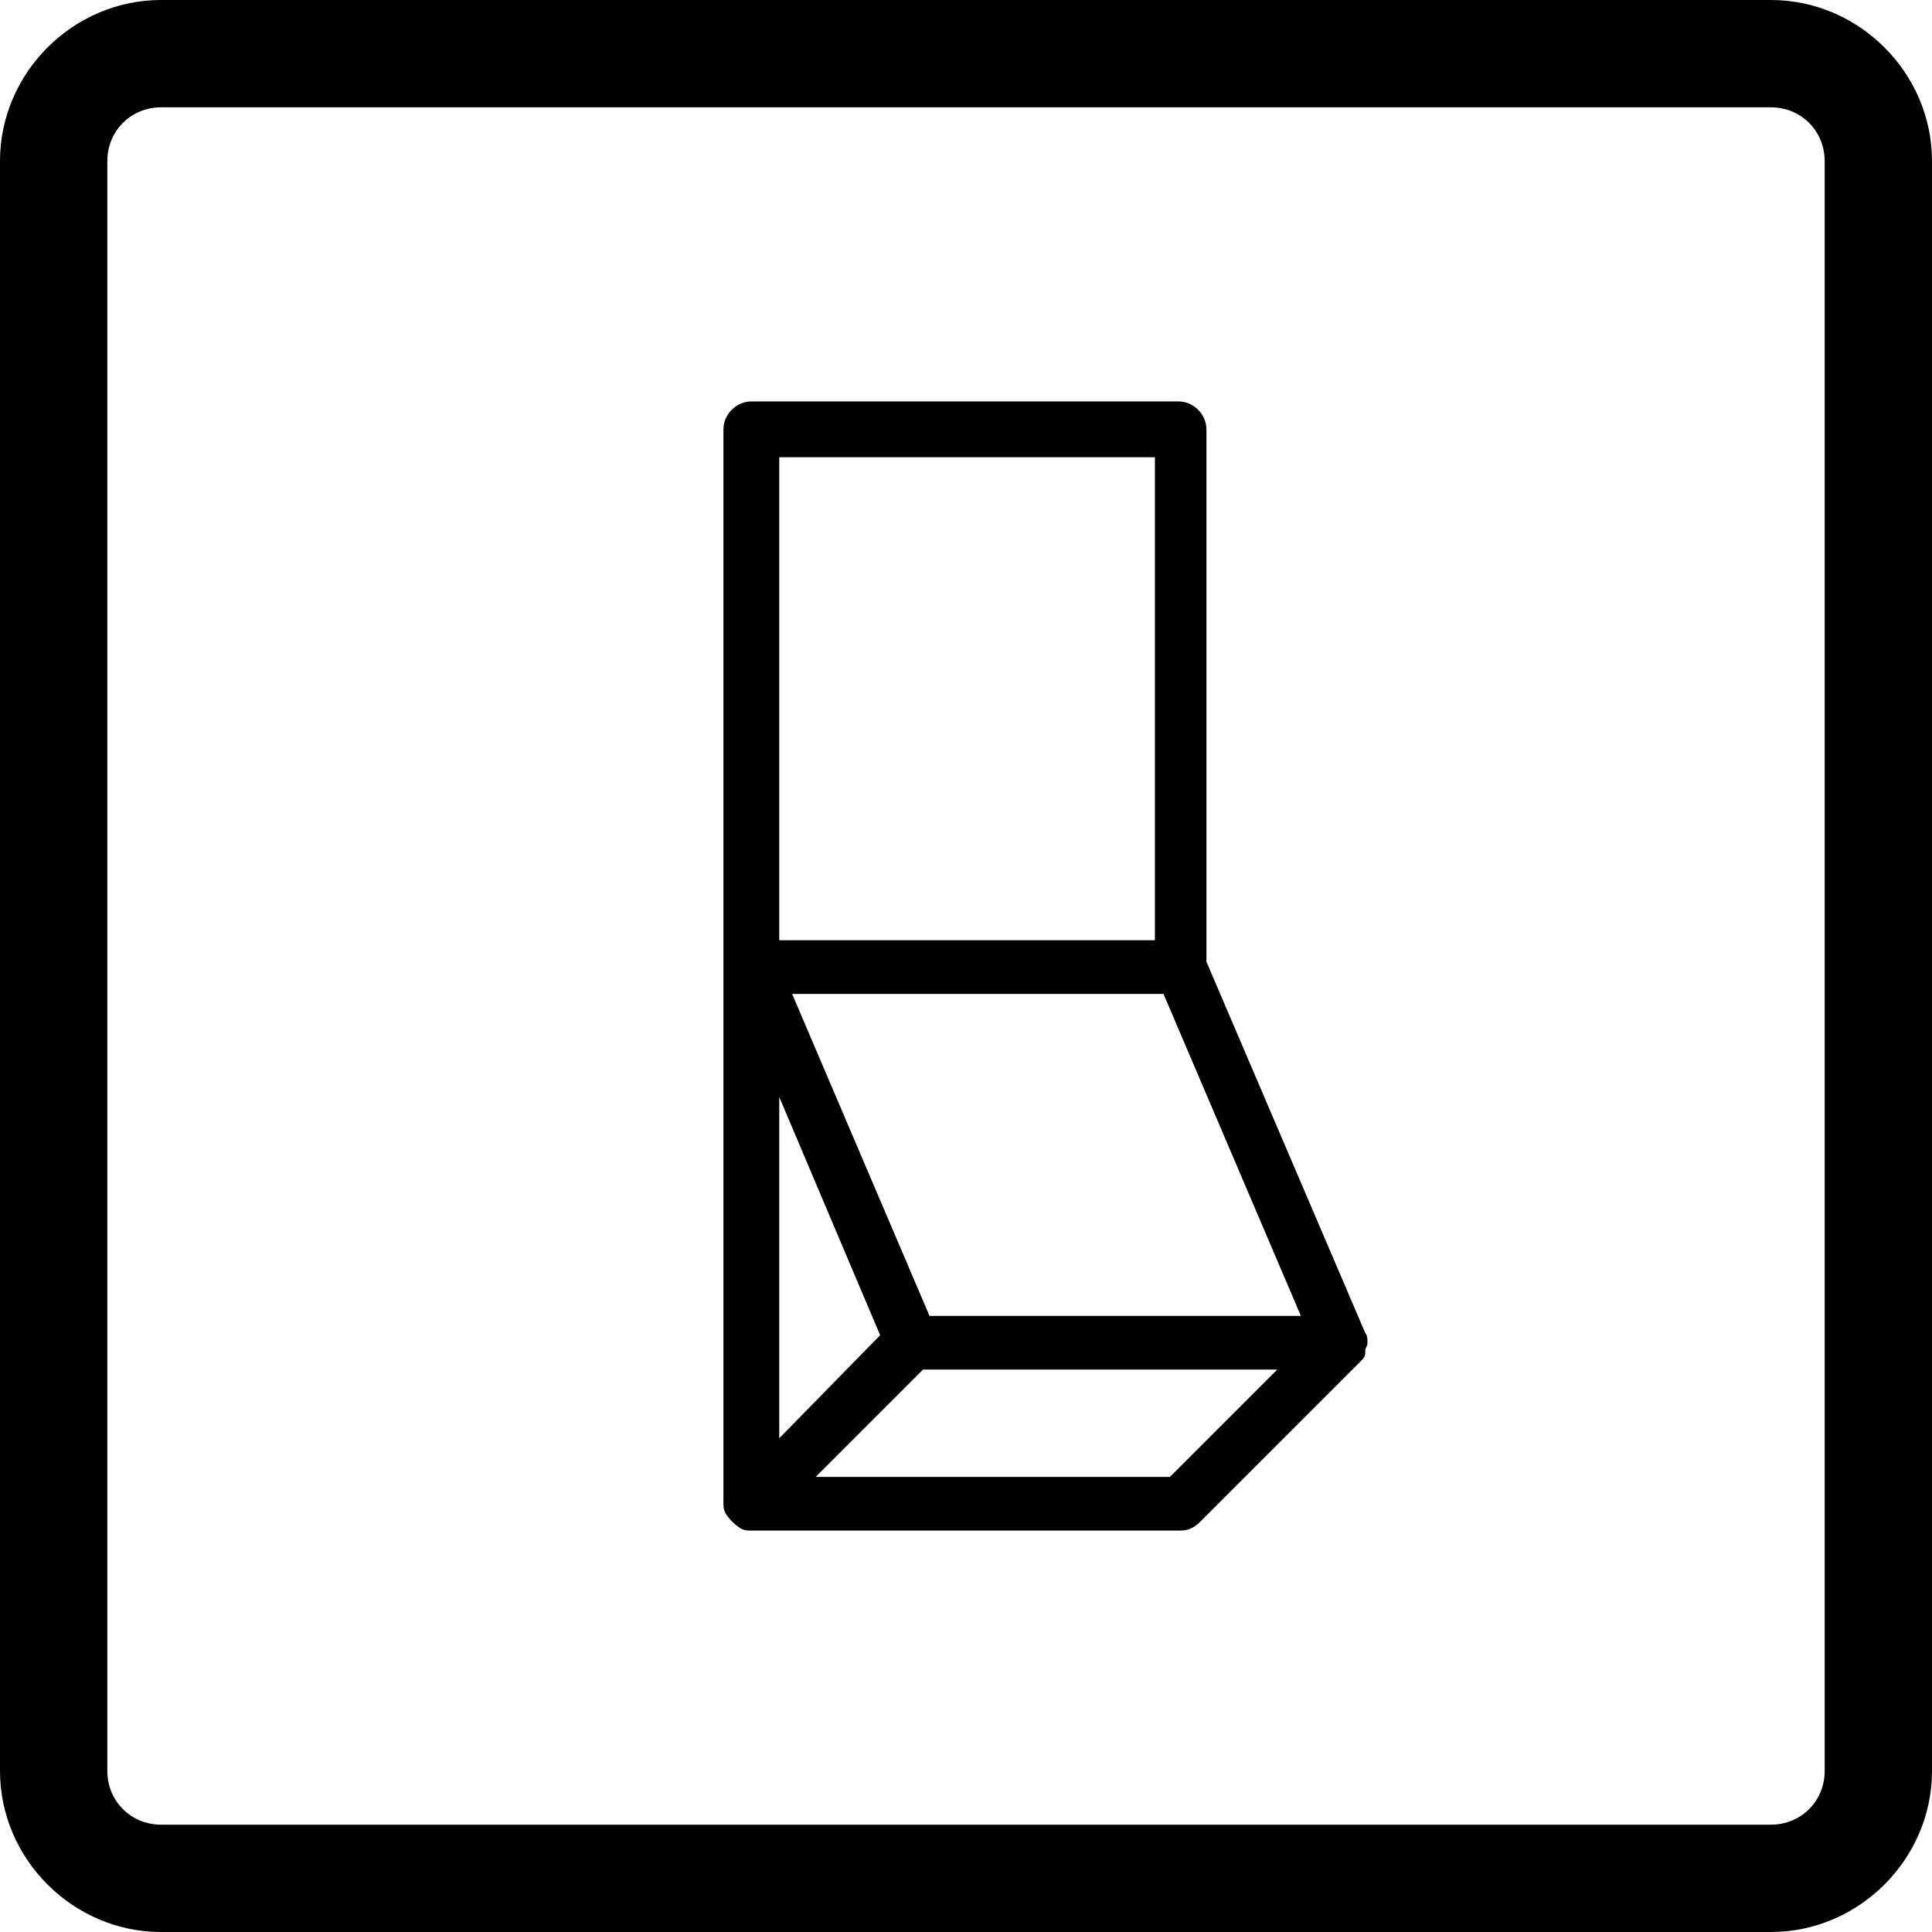
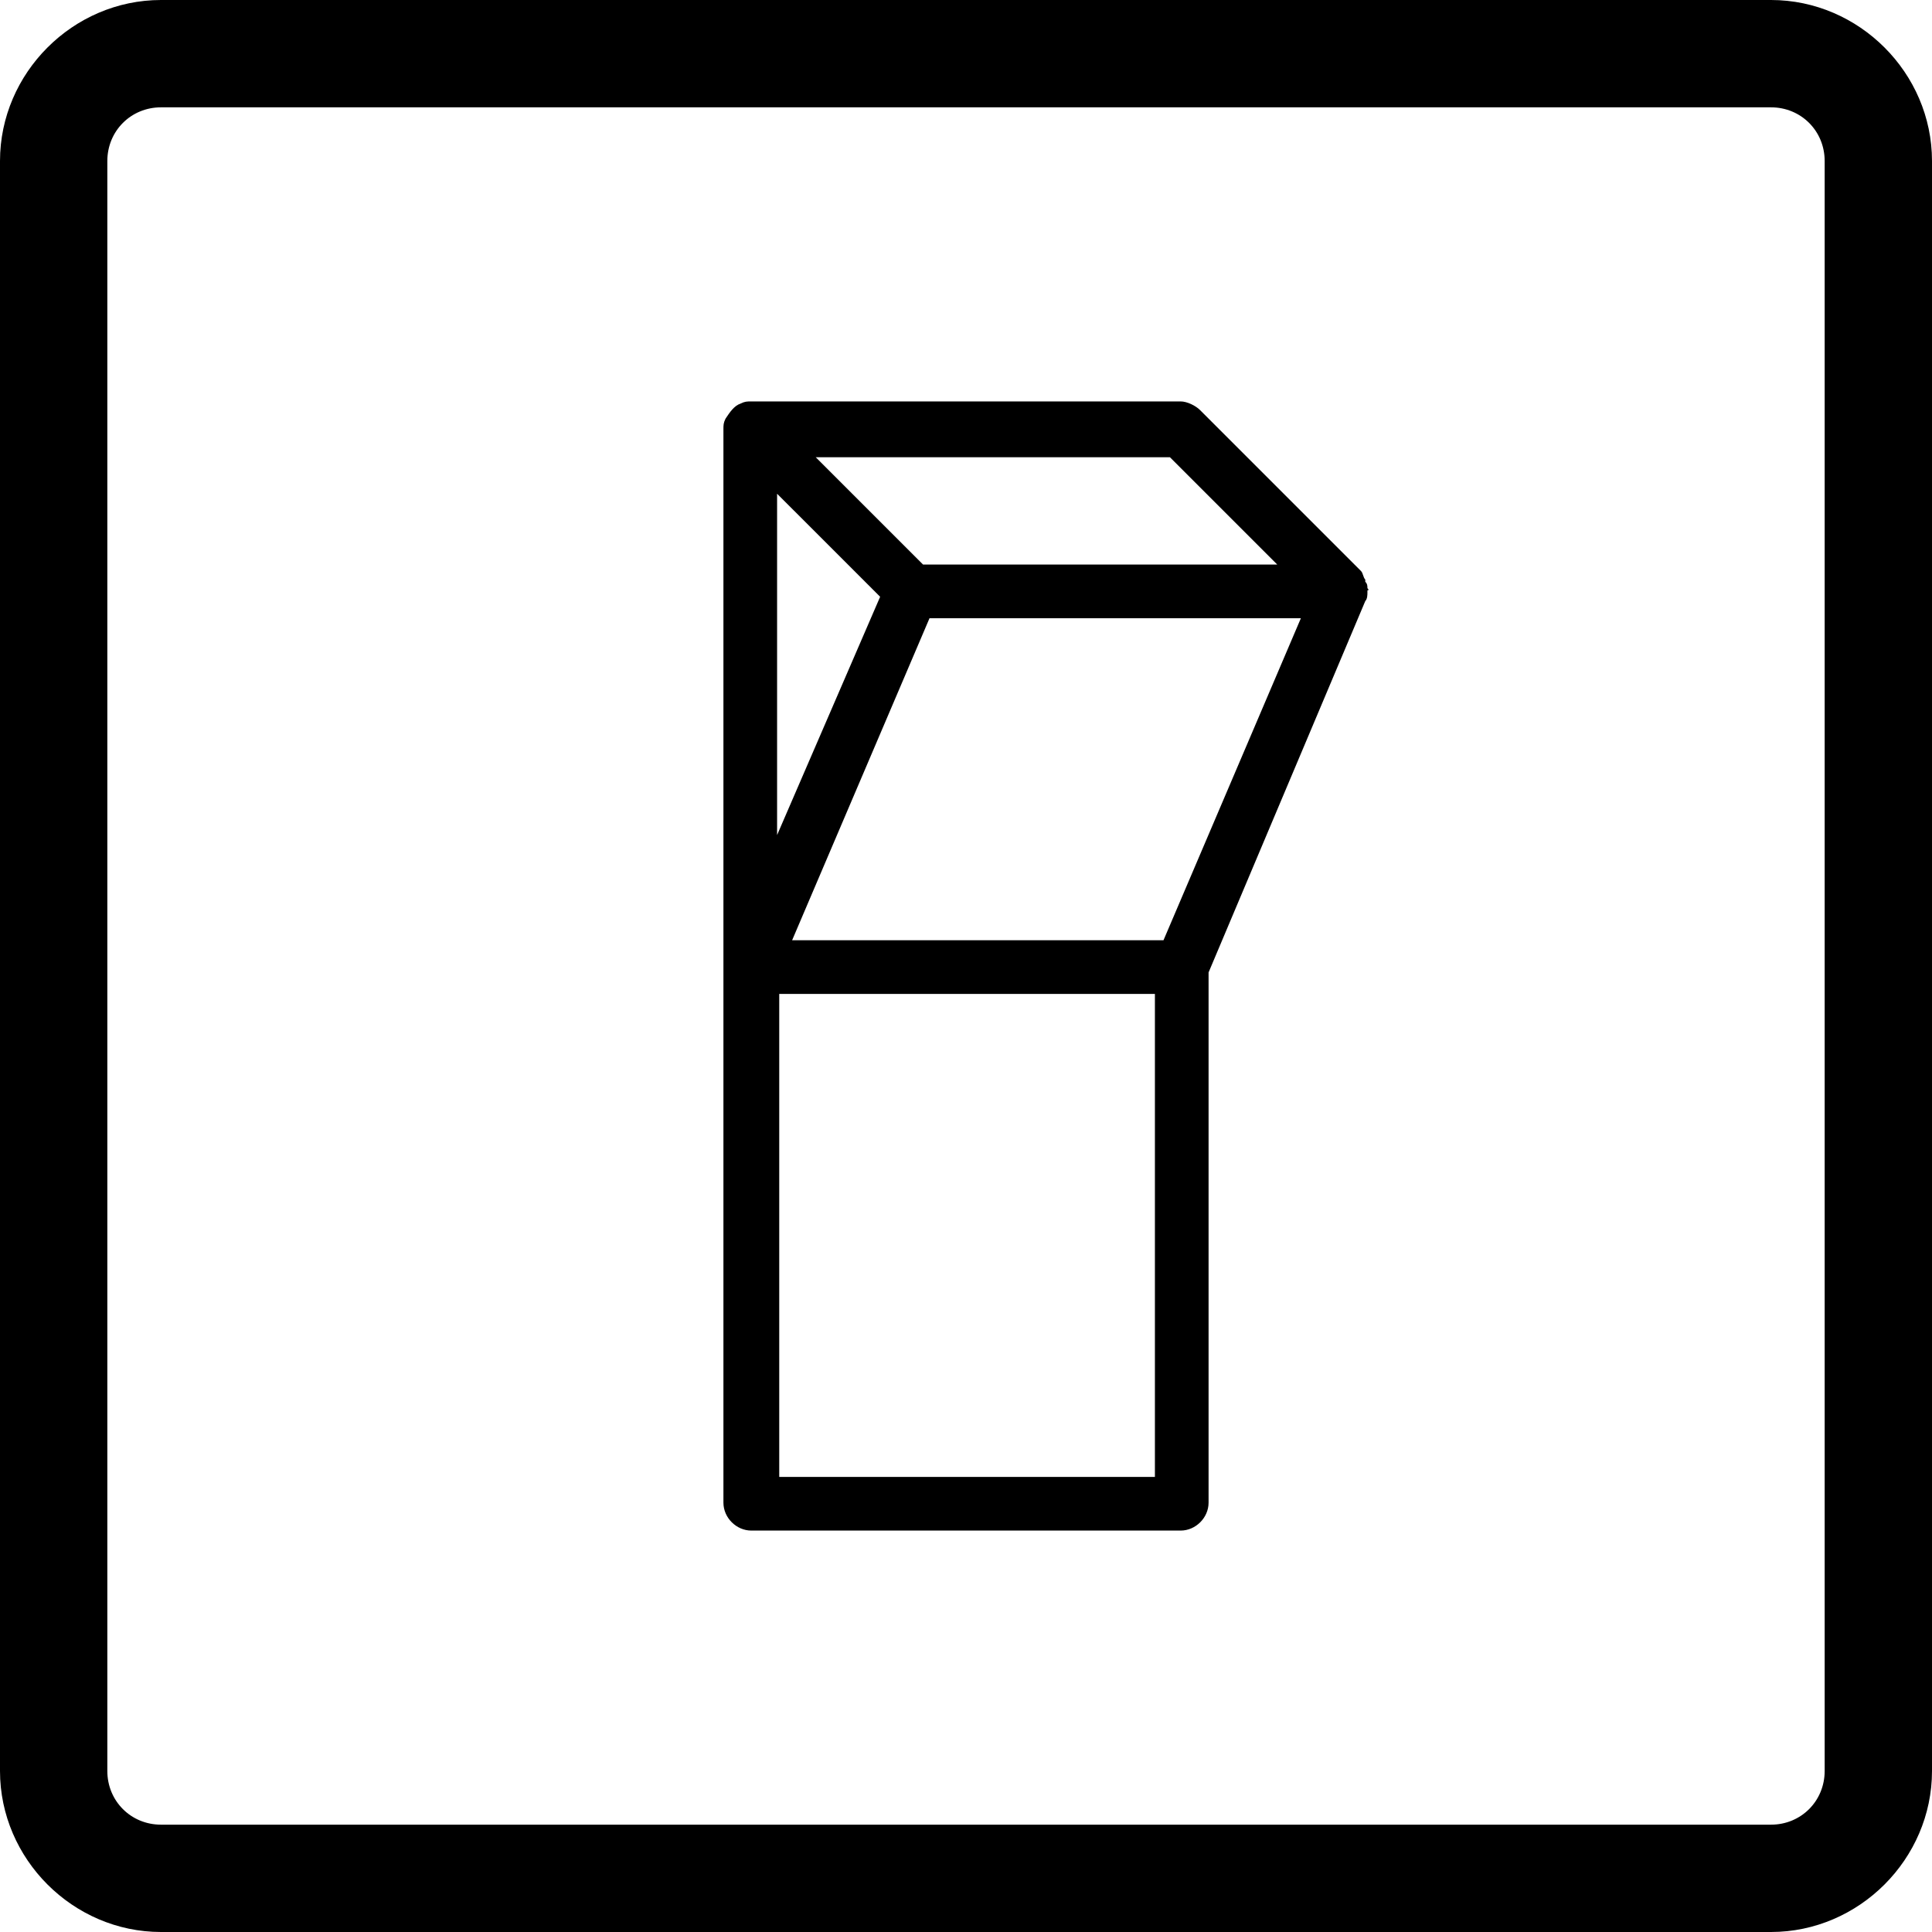
<svg xmlns="http://www.w3.org/2000/svg" version="1.2" viewBox="0 0 90 90" width="90" height="90">
  <style>
		tspan { white-space:pre } 
		.s0 { fill: #000000 } 
- 		.t1 { font-size: 5px;fill: #000000;font-family: "' Helvetica  Neue'" } 
	</style>
-   <path id="Layer" fill-rule="evenodd" class="s0" d="m0 82.5v-75c0-4.1 3.4-7.5 7.5-7.5h75c4.1 0 7.5 3.4 7.5 7.5v75c0 4.1-3.4 7.5-7.5 7.5h-75c-4.1 0-7.5-3.4-7.5-7.5zm5 0c0 1.4 1.1 2.5 2.5 2.5h75c1.4 0 2.5-1.1 2.5-2.5v-75c0-1.4-1.1-2.5-2.5-2.5h-75c-1.4 0-2.5 1.1-2.5 2.5z" />
-   <path id="Layer" fill-rule="evenodd" class="s0" d="m33.8 70.5c-0.1-0.2-0.1-0.3-0.1-0.5v-50c0-0.7 0.6-1.3 1.3-1.3h19.9c0.7 0 1.3 0.6 1.3 1.3v24.8l7.4 17.3c0.1 0.1 0.1 0.3 0.1 0.4 0 0.1 0 0.1 0 0.1 0 0.1-0.1 0.2-0.1 0.3v0.1c0 0.2-0.1 0.3-0.2 0.4l-7.5 7.5c-0.3 0.3-0.6 0.4-0.9 0.4h-20c-0.2 0-0.3 0-0.5-0.1-0.3-0.2-0.5-0.4-0.7-0.7zm25.7-6.7h-16.5l-5 5h16.5zm-18.5-1.6l-4.7-11.1v15.9zm13.2-15.9h-17.3l6.4 15h17.3zm-17.9-25v22.5h17.5v-22.5z" />
-   <text id="Created by Arthur Shlain" style="transform: matrix(1,0,0,1,-5,110)">
-     <tspan x="0" y="0" class="t1">Created by Arthur Shlain
- </tspan>
-   </text>
-   <text id="from the Noun Project" style="transform: matrix(1,0,0,1,-5,115)">
-     <tspan x="0" y="0" class="t1">from the Noun Project
- </tspan>
-   </text>
+   <path id="Layer" fill-rule="evenodd" class="s0" d="m90 7.5v75c0 4.1-3.4 7.5-7.5 7.5h-75c-4.1 0-7.5-3.4-7.5-7.5v-75c0-4.1 3.4-7.5 7.5-7.5h75c4.1 0 7.5 3.4 7.5 7.5zm-5 0c0-1.4-1.1-2.5-2.5-2.5h-75c-1.4 0-2.5 1.1-2.5 2.5v75c0 1.4 1.1 2.5 2.5 2.5h75c1.4 0 2.5-1.1 2.5-2.5z" />
+   <path id="Layer" fill-rule="evenodd" class="s0" d="m63.7 27.5c0 0 0 0 0 0.1 0 0.1 0 0.3-0.1 0.4l-7.3 17.3v24.7c0 0.7-0.6 1.3-1.3 1.3h-20c-0.7 0-1.3-0.6-1.3-1.3v-50c0-0.2 0-0.3 0.1-0.5 0.2-0.3 0.4-0.6 0.7-0.7 0.2-0.1 0.3-0.1 0.5-0.1h20c0.3 0 0.7 0.2 0.9 0.4l7.5 7.5c0.1 0.1 0.1 0.3 0.2 0.4v0.1c0.1 0.1 0.1 0.2 0.1 0.3 0 0.1 0 0.1 0 0.1zm0-0.1q0.1 0.1 0 0.1 0-0.1 0-0.1zm-3.1 1.4h-17.3l-6.4 15h17.3zm-24.4-5.8v15.9l4.8-11.1zm18.3-1.7h-16.5l5 5h16.5zm-0.7 47.5v-22.5h-17.5v22.5z" />
</svg>
